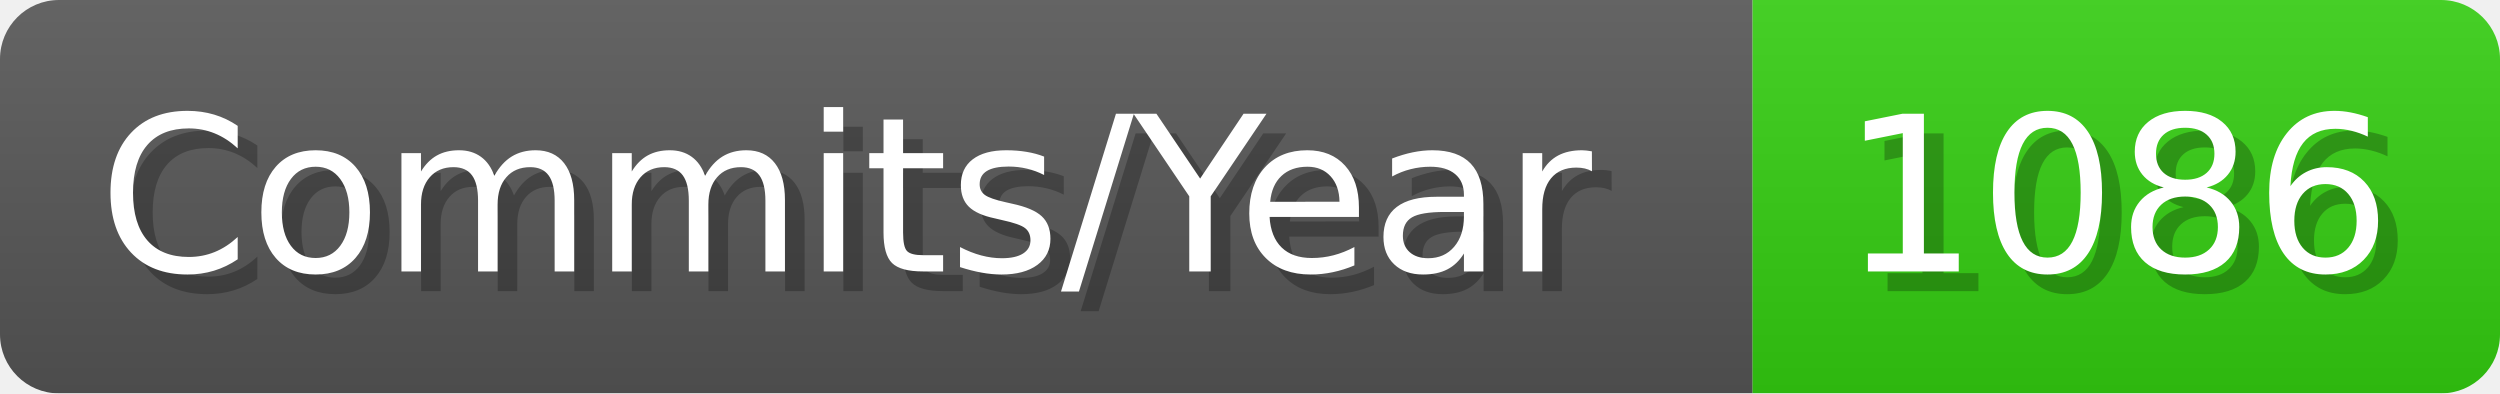
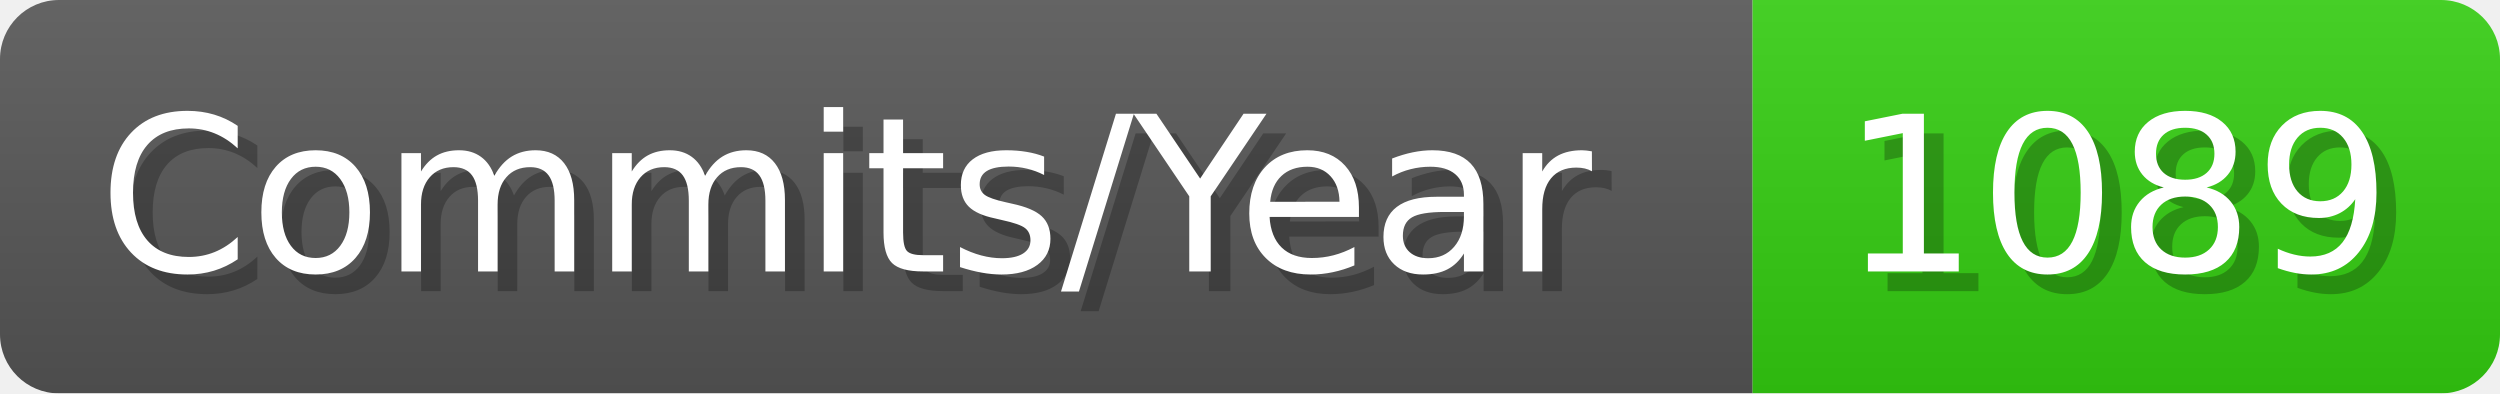
- <svg xmlns="http://www.w3.org/2000/svg" width="127.1" height="20" viewBox="0 0 1271 200" role="img" aria-label="Commits/Year: 1086">
+ <svg xmlns="http://www.w3.org/2000/svg" width="127.1" height="20" viewBox="0 0 1271 200" role="img" aria-label="Commits/Year: 1089">
  <linearGradient id="aUPdi" x2="0" y2="100%">
    <stop offset="0" stop-opacity=".1" stop-color="#EEE" />
    <stop offset="1" stop-opacity=".1" />
  </linearGradient>
  <mask id="WfAiQ">
    <rect width="1271" height="200" rx="30" fill="#FFF" />
  </mask>
  <g mask="url(#WfAiQ)">
    <rect width="891" height="200" fill="#555" />
    <rect width="380" height="200" fill="#3C1" x="891" />
    <rect width="1271" height="200" fill="url(#aUPdi)" />
  </g>
  <g aria-hidden="true" fill="#fff" text-anchor="start" font-family="Verdana,DejaVu Sans,sans-serif" font-size="110">
    <text x="60" y="148" textLength="791" fill="#000" opacity="0.25">Commits/Year</text>
    <text x="50" y="138" textLength="791">Commits/Year</text>
-     <text x="946" y="148" textLength="280" fill="#000" opacity="0.25">1086</text>
-     <text x="936" y="138" textLength="280">1086</text>
+     <text x="946" y="148" textLength="280" fill="#000" opacity="0.25">1089</text>
+     <text x="936" y="138" textLength="280">1089</text>
  </g>
</svg>
